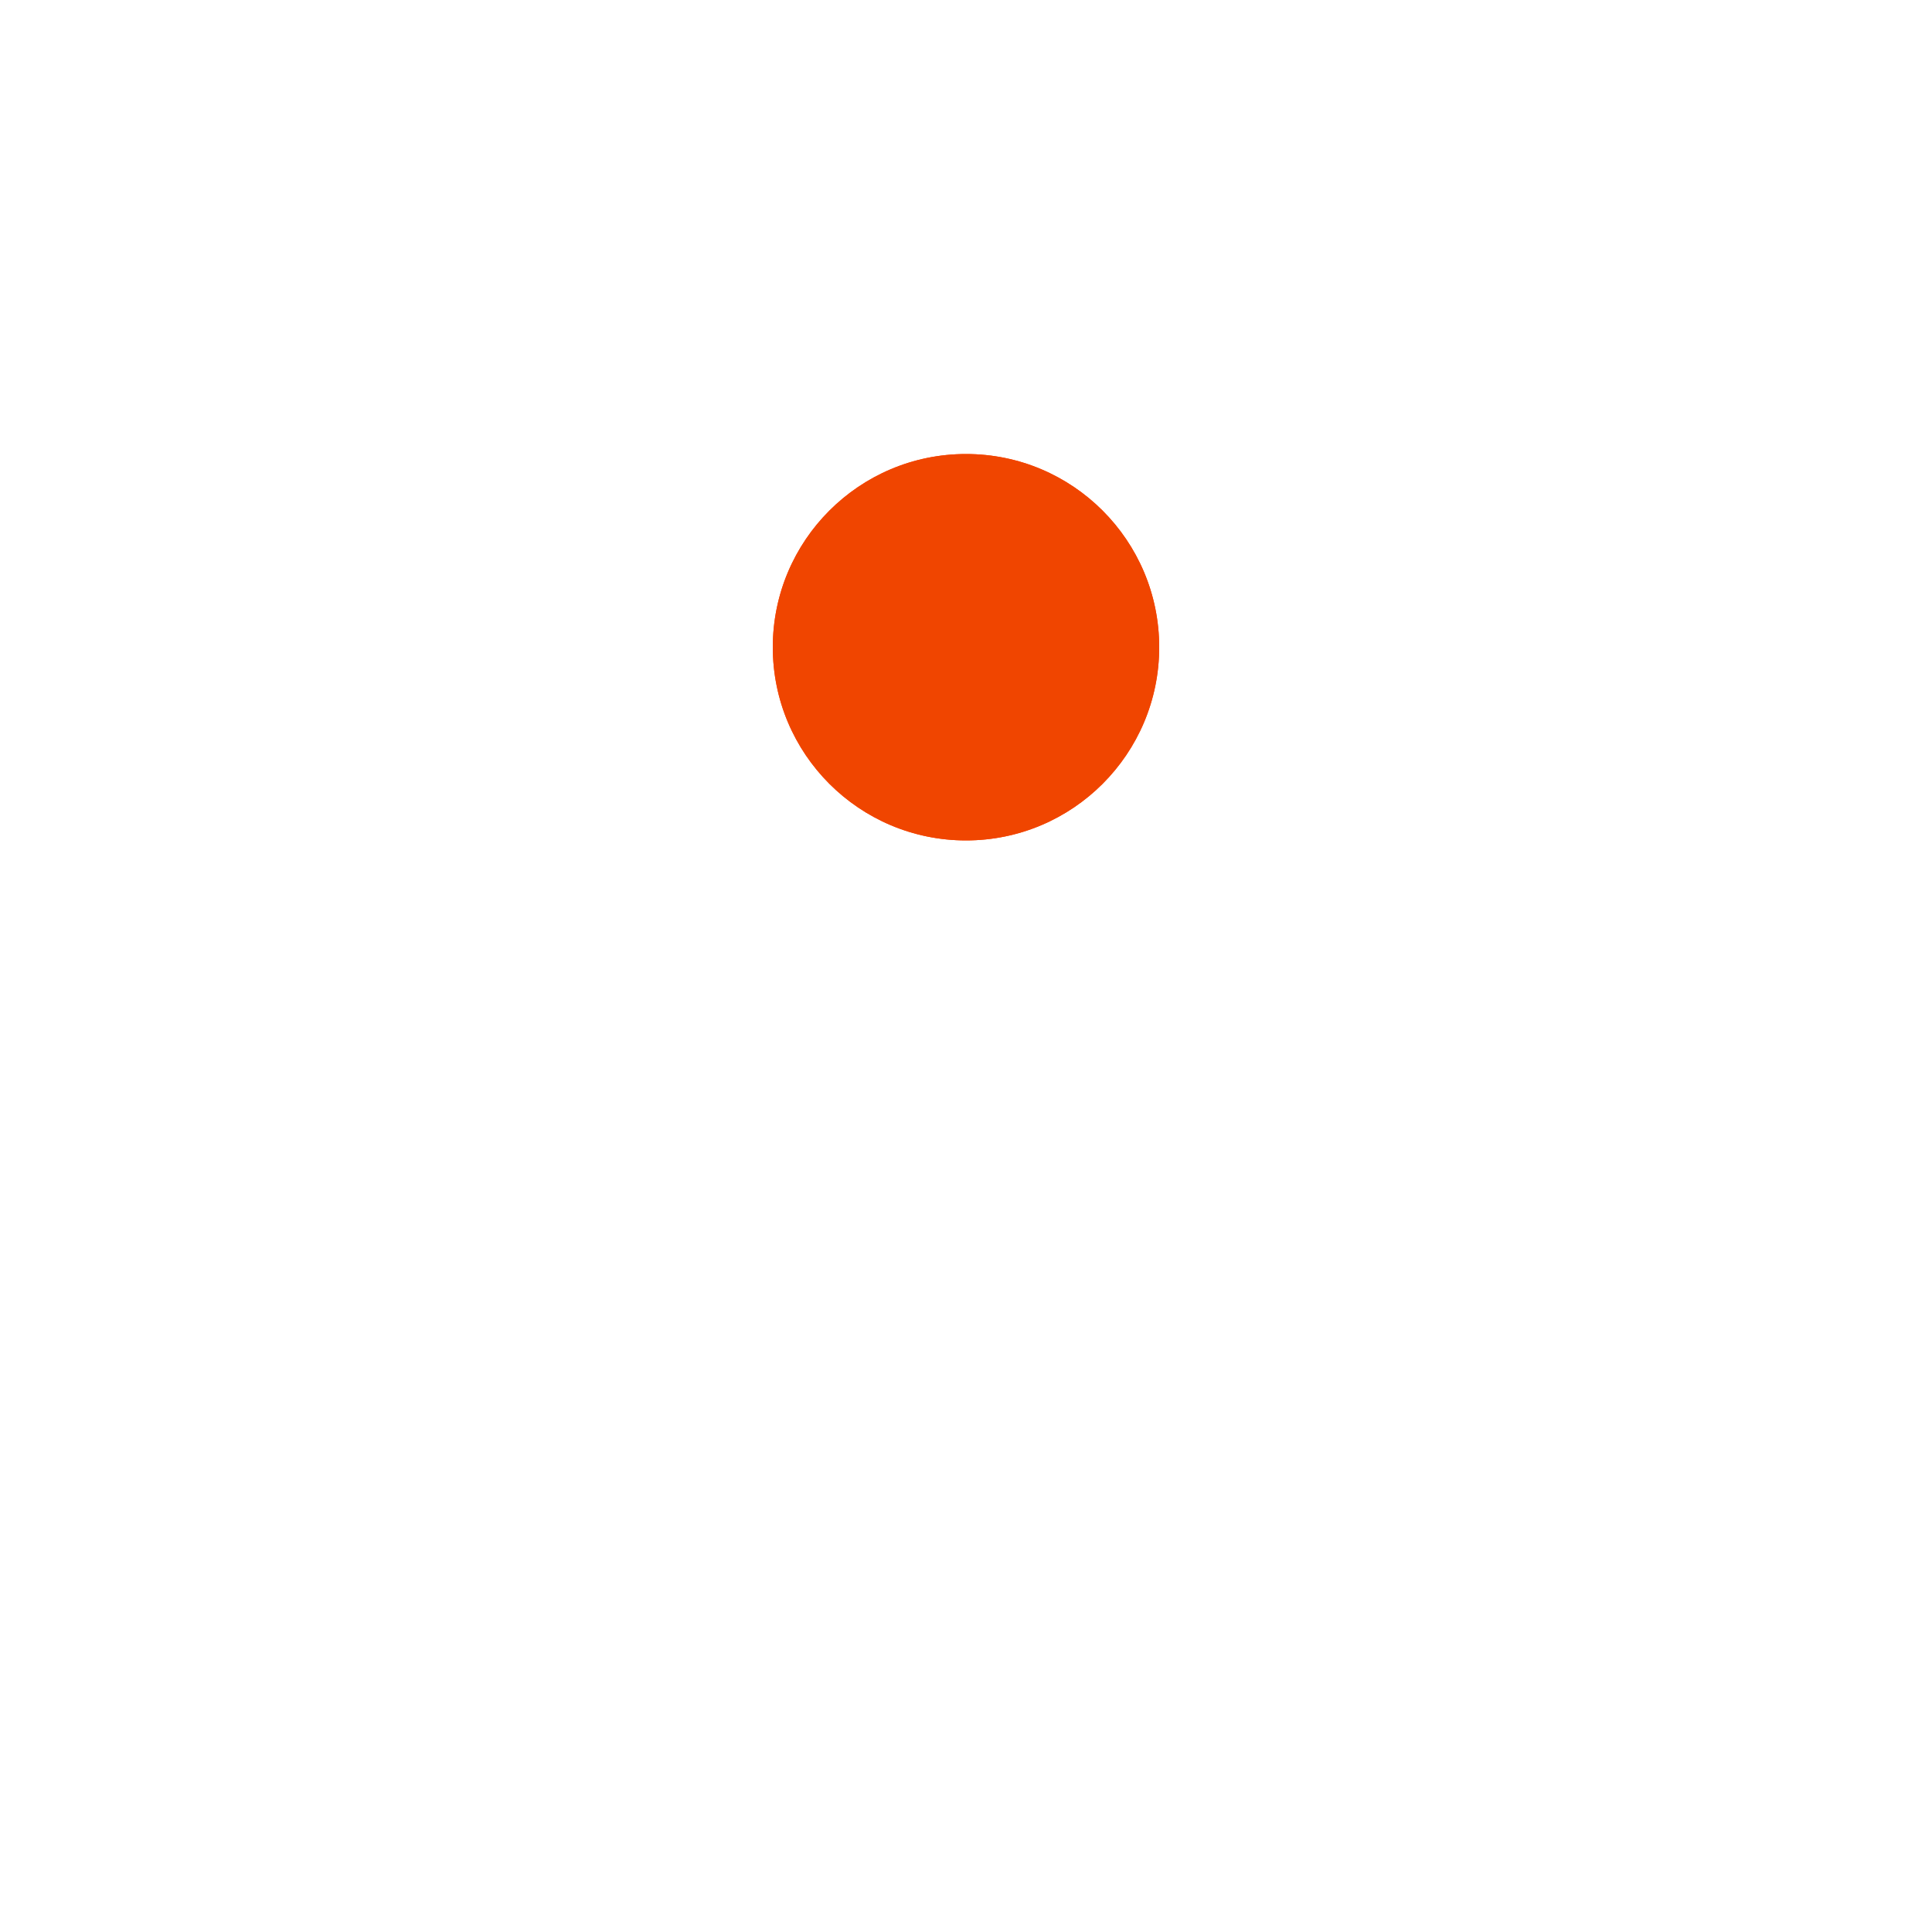
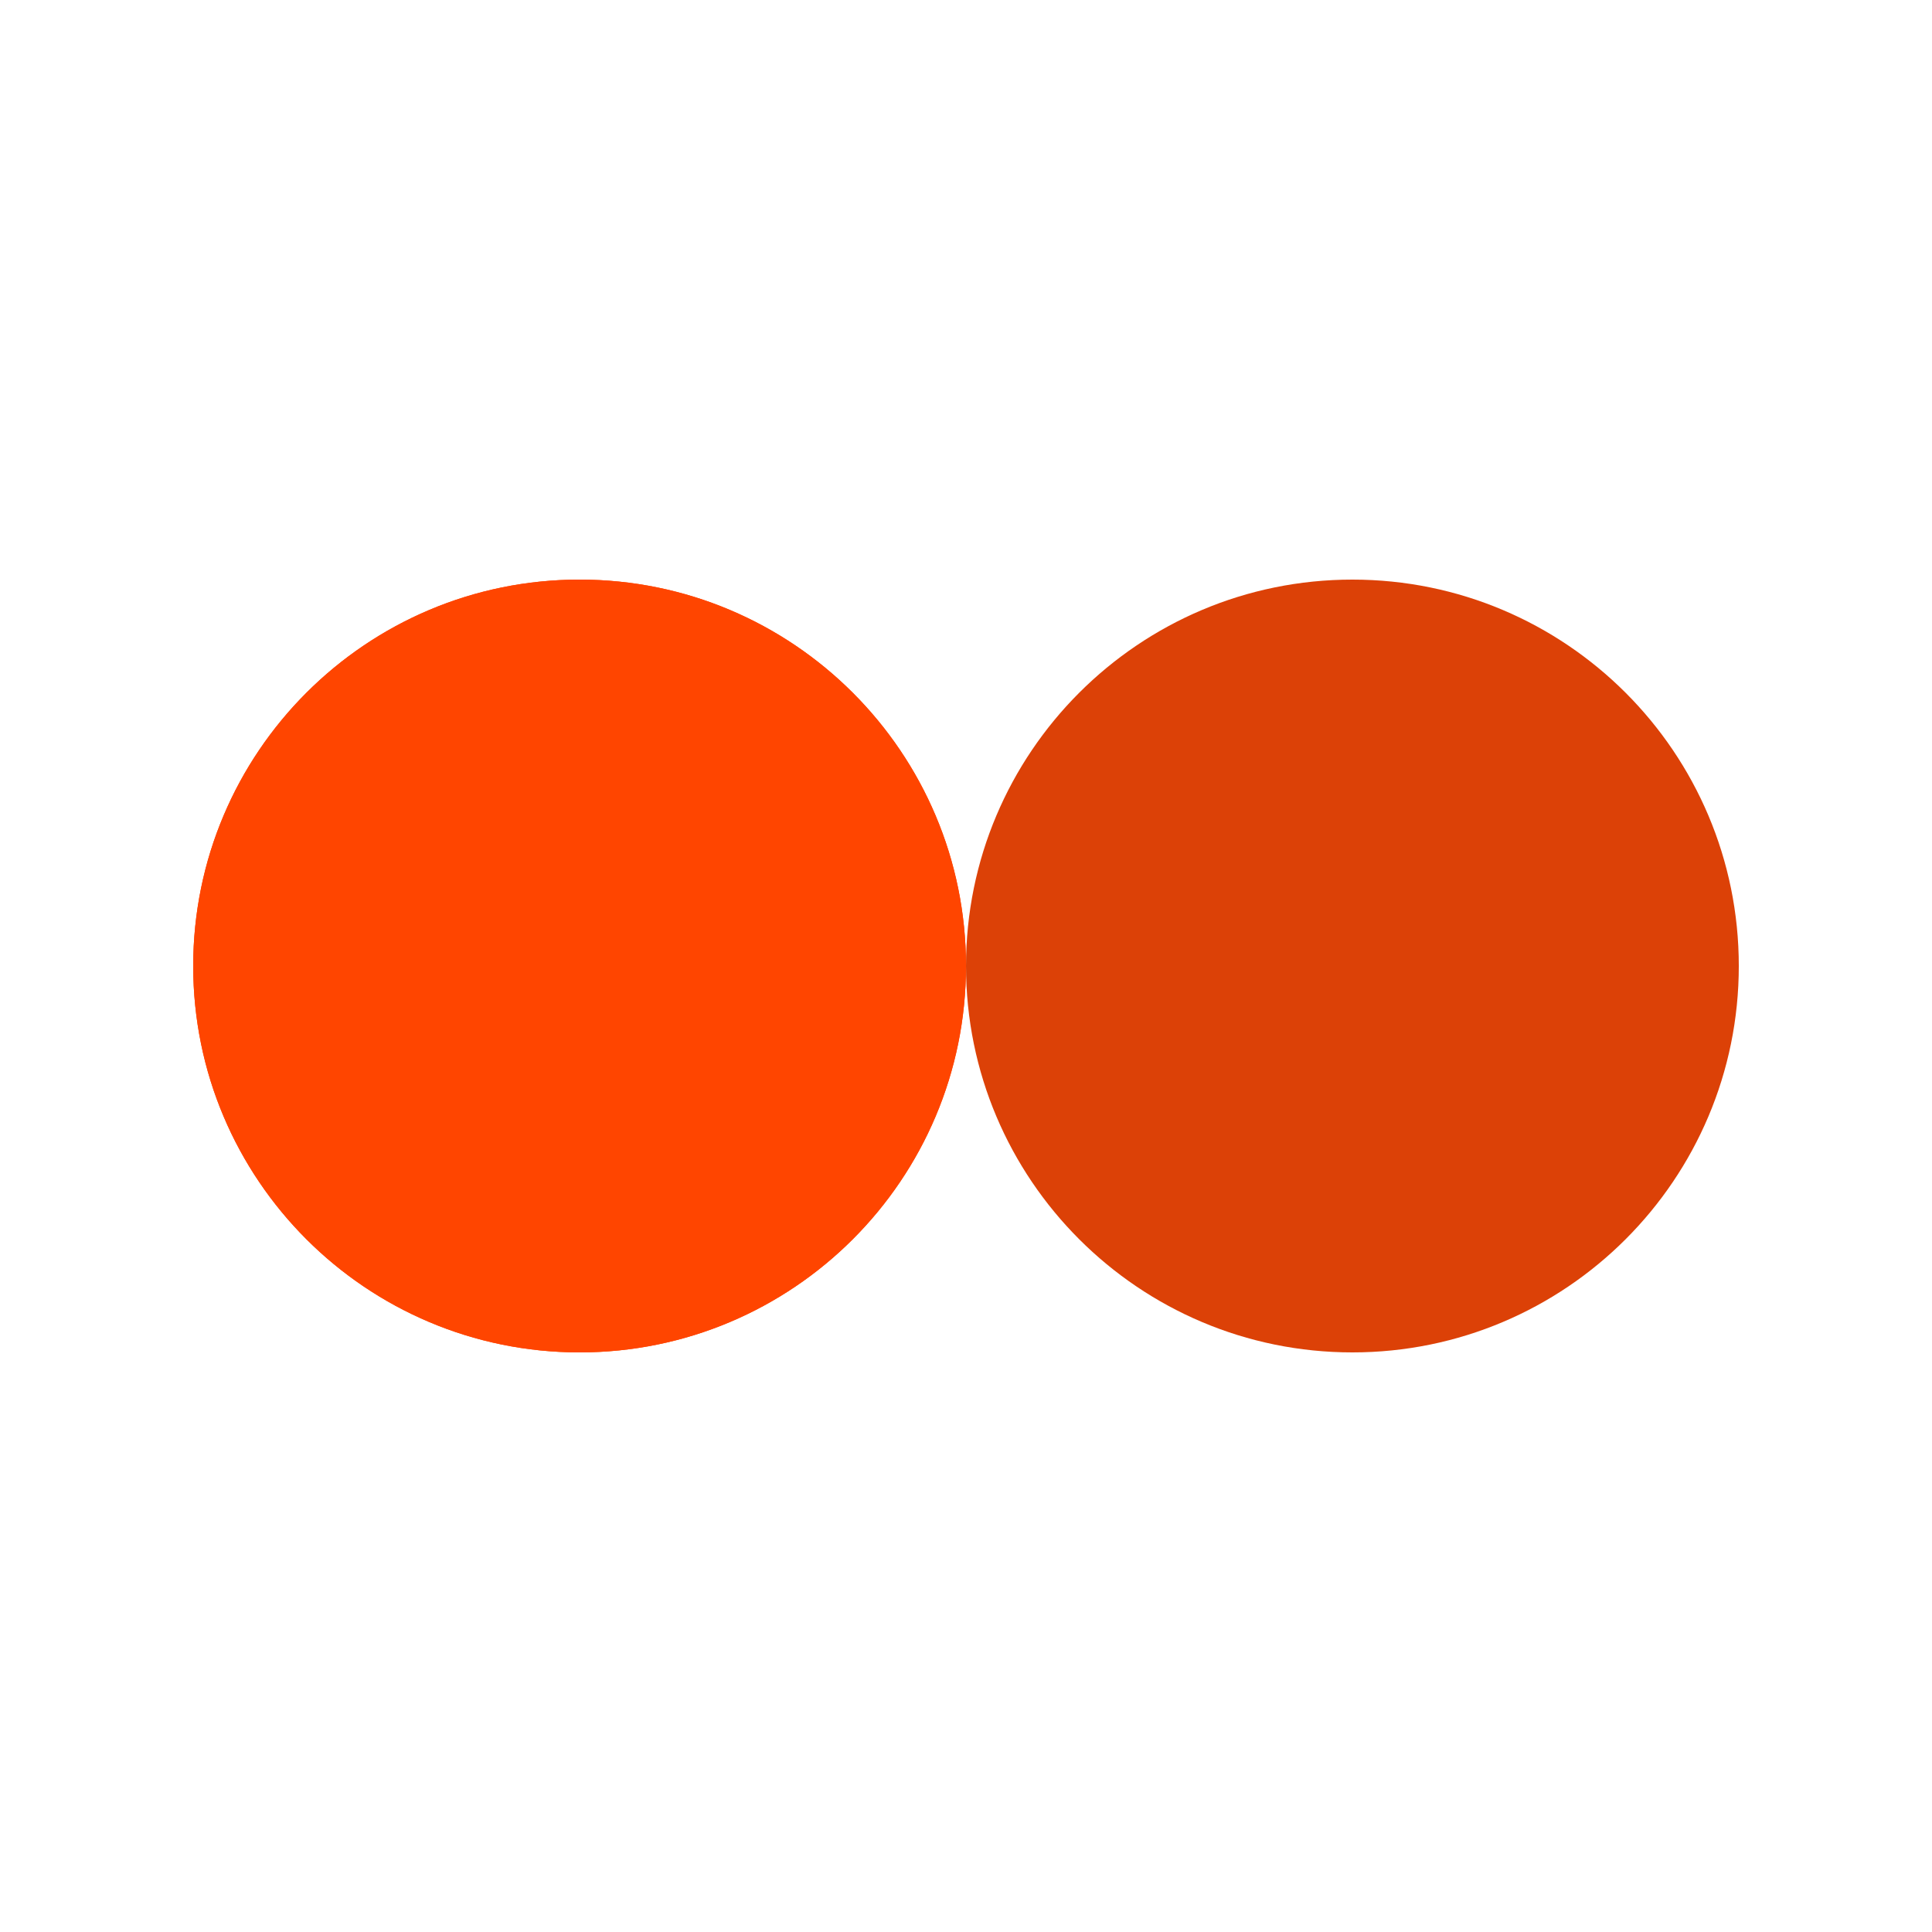
- <svg xmlns="http://www.w3.org/2000/svg" viewBox="0 0 100 100" preserveAspectRatio="xMidYMid" width="200" height="200" style="shape-rendering: auto; display: block; background: rgb(255, 255, 255);">
+ <svg xmlns="http://www.w3.org/2000/svg" viewBox="0 0 100 100" preserveAspectRatio="xMidYMid" width="200" height="200" style="shape-rendering: auto; display: block; background: rgb(253, 250, 245);">
  <g>
-     <g transform="translate(0 -7.5)">
-       <circle fill="#ff4500" r="10" cy="41" cx="50">
-         <animateTransform values="0 50 50;360 50 50" keyTimes="0;1" repeatCount="indefinite" dur="1s" type="rotate" attributeName="transform" />
-         <animate keySplines="0.2 0 0.8 1;0.2 0 0.8 1" values="0;15;0" keyTimes="0;0.5;1" calcMode="spline" repeatCount="indefinite" dur="1s" attributeName="r" />
-       </circle>
-       <circle fill="#f04500" r="10" cy="41" cx="50">
-         <animateTransform values="180 50 50;540 50 50" keyTimes="0;1" repeatCount="indefinite" dur="1s" type="rotate" attributeName="transform" />
-         <animate keySplines="0.2 0 0.8 1;0.2 0 0.8 1" values="15;0;15" keyTimes="0;0.5;1" calcMode="spline" repeatCount="indefinite" dur="1s" attributeName="r" />
-       </circle>
-     </g>
+     <circle r="20" fill="#ff4500" cy="50" cx="30">
+       <animate begin="-0.5s" values="30;70;30" keyTimes="0;0.5;1" dur="1s" repeatCount="indefinite" attributeName="cx" />
+     </circle>
+     <circle r="20" fill="#dc4107" cy="50" cx="70">
+       <animate begin="0s" values="30;70;30" keyTimes="0;0.5;1" dur="1s" repeatCount="indefinite" attributeName="cx" />
+     </circle>
+     <circle r="20" fill="#ff4500" cy="50" cx="30">
+       <animate begin="-0.5s" values="30;70;30" keyTimes="0;0.5;1" dur="1s" repeatCount="indefinite" attributeName="cx" />
+       <animate repeatCount="indefinite" dur="1s" keyTimes="0;0.499;0.5;1" calcMode="discrete" values="0;0;1;1" attributeName="fill-opacity" />
+     </circle>
    <g />
  </g>
</svg>
